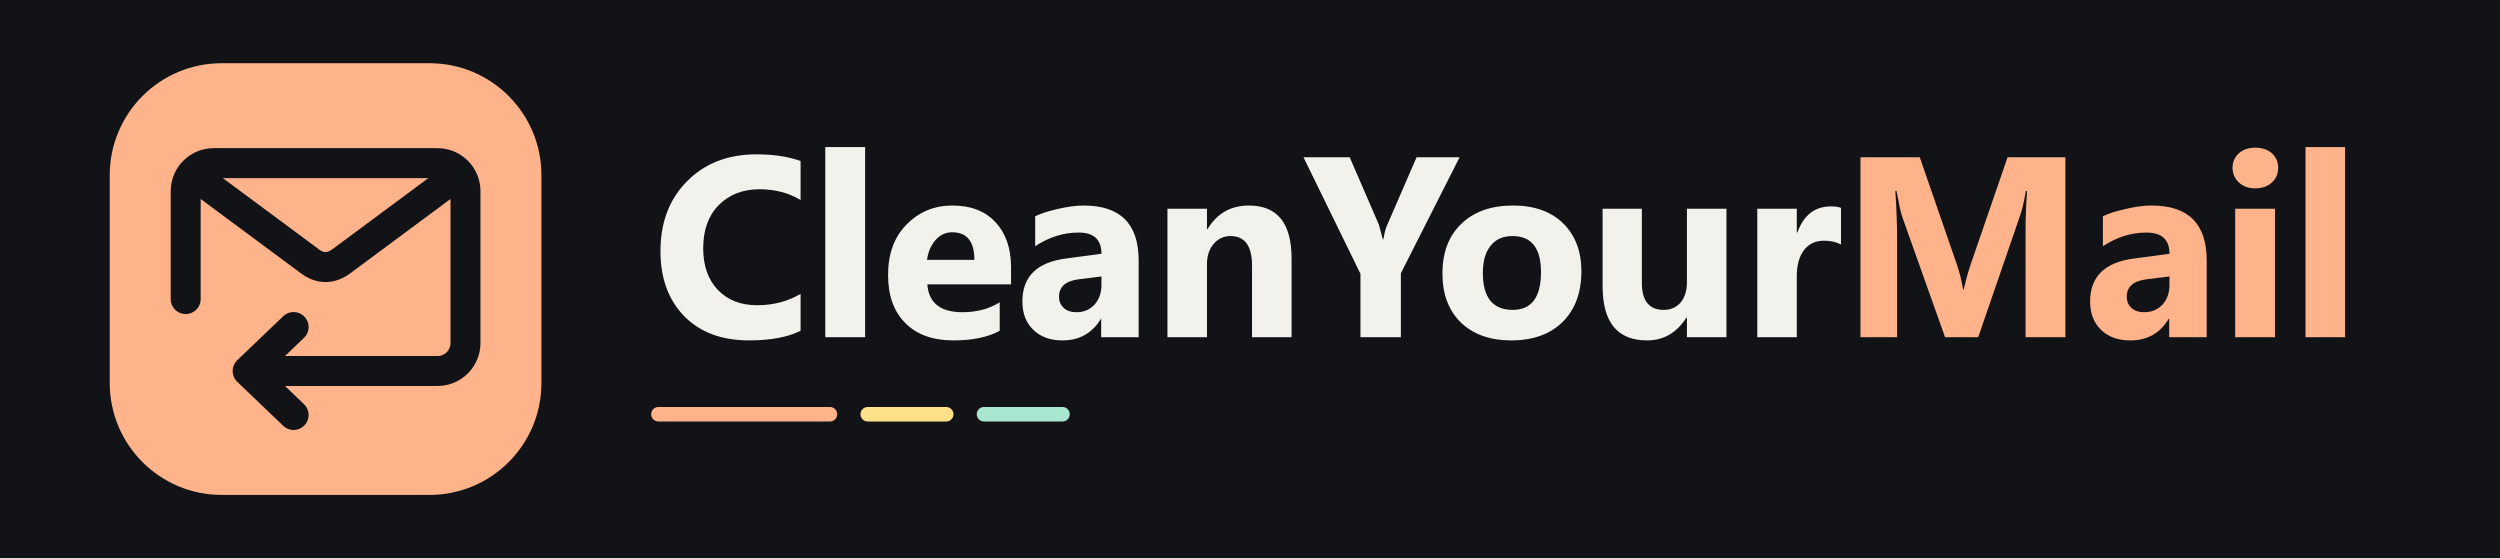
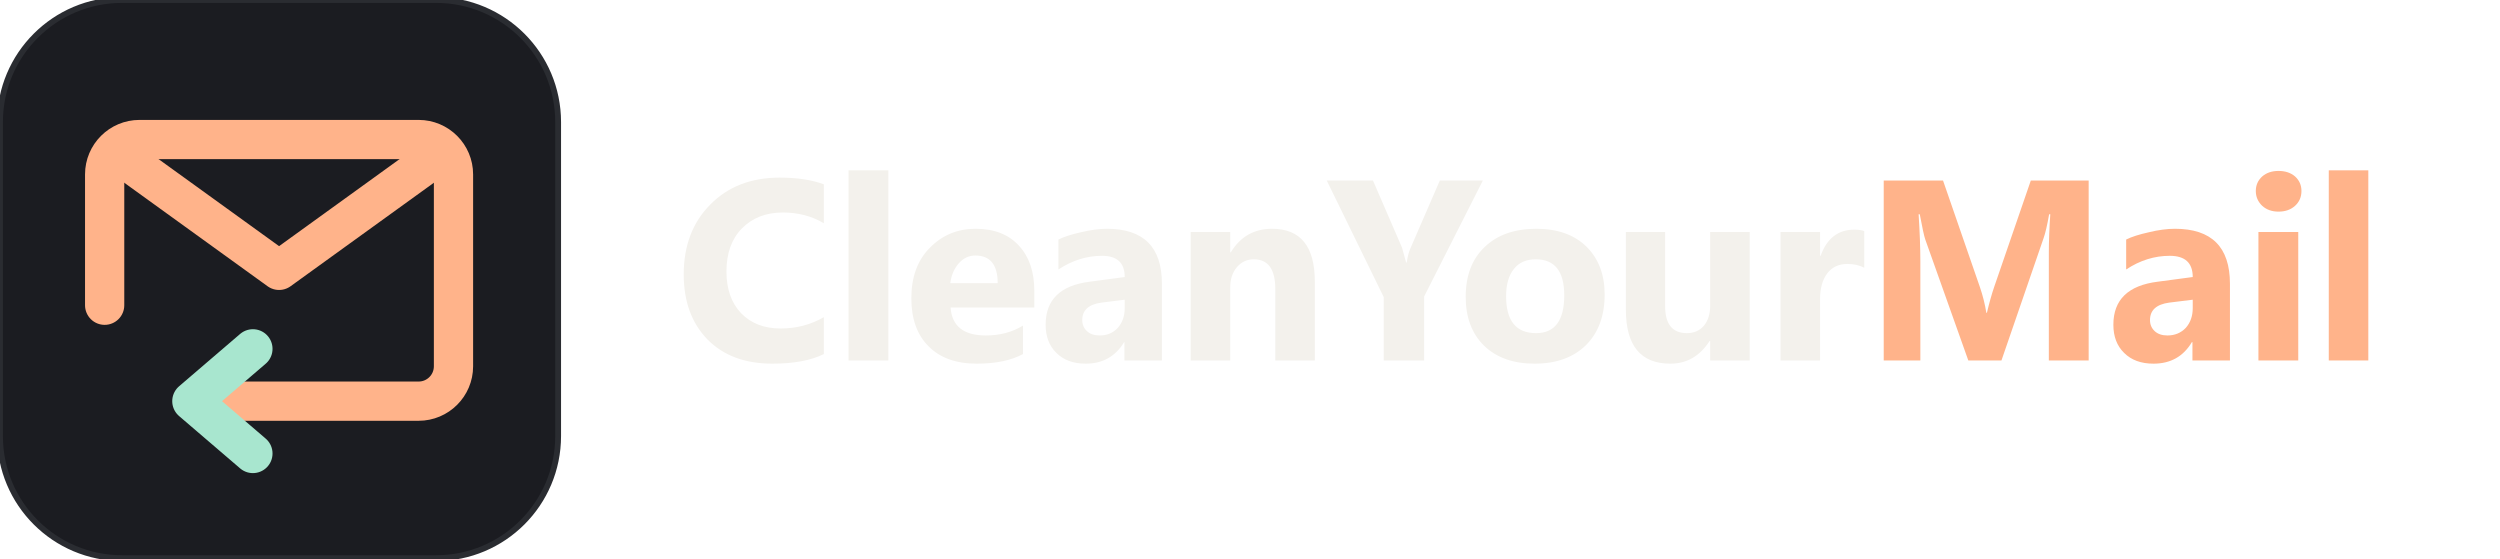
<svg xmlns="http://www.w3.org/2000/svg" width="860" height="192" viewBox="0 0 860 192" role="img" aria-labelledby="title desc">
-   <rect width="860" height="192" fill="#121316" />
-   <g transform="translate(24 8) scale(0.34375)">
-     <rect x="40" y="40" width="432" height="432" rx="112" fill="#FFB38A" />
-     <g fill="none" stroke="#121316" stroke-width="30" stroke-linecap="round" stroke-linejoin="round">
-       <path d="M116 276 V168 A28 28 0 0 1 144 140 H368 A28 28 0 0 1 396 168 V320 A28 28 0 0 1 368 348 H184" />
-       <path d="M124 152 L240 238 Q256 250 272 238 L388 152" />
-       <path d="M224 304 L178 348 L224 392" />
-     </g>
+   <rect x="0" y="0" width="192" height="192" rx="42" fill="#1B1C21" stroke="#2A2C31" stroke-width="2" />
+   <g transform="translate(0 0) scale(3)" fill="none" stroke-linecap="round" stroke-linejoin="round">
+     <path d="M12 35 V20 A4 4 0 0 1 16 16 H48 A4 4 0 0 1 52 20 V42 A4 4 0 0 1 48 46 H23" stroke="#FFB38A" stroke-width="4.5" />
+     <path d="M14 18 L32 31 L50 18" stroke="#FFB38A" stroke-width="4.5" />
+     <path d="M29 40 L22 46 L29 52" stroke="#A8E6CF" stroke-width="4.5" />
  </g>
-   <g transform="translate(216 40)">
+   <g transform="translate(224 48) scale(1.0)">
    <path fill="#F3F1EC" d="M59.4 73.8Q52.7 77.1 41.7 77.1Q27.5 77.1 19.3 68.7Q11.2 60.3 11.2 46.4Q11.2 31.5 20.4 22.3Q29.5 13.1 44.2 13.1Q53.2 13.1 59.4 15.4V28.8Q53.2 25.1 45.3 25.1Q36.6 25.1 31.2 30.6Q25.9 36 25.9 45.4Q25.9 54.4 30.9 59.7Q36 65 44.5 65Q52.7 65 59.4 61.1Z M81.6 76H67.9V10.6H81.6Z M131.8 57.8H103Q103.7 67.4 115.1 67.4Q122.4 67.4 127.9 64V73.8Q121.8 77.1 112 77.1Q101.3 77.1 95.4 71.1Q89.5 65.2 89.5 54.6Q89.5 43.6 95.9 37.2Q102.3 30.7 111.6 30.7Q121.2 30.7 126.5 36.5Q131.8 42.2 131.8 52ZM119.2 49.4Q119.2 39.9 111.5 39.9Q108.2 39.9 105.8 42.6Q103.4 45.4 102.9 49.4Z M175.7 76H162.8V69.7H162.7Q158.2 77.1 149.5 77.1Q143.1 77.1 139.4 73.4Q135.7 69.8 135.7 63.7Q135.7 50.8 150.9 48.9L162.9 47.3Q162.9 40 155.1 40Q147.2 40 140.1 44.7V34.4Q142.9 33 147.8 31.9Q152.8 30.7 156.8 30.7Q175.7 30.7 175.7 49.6ZM162.9 58V55.1L154.9 56.1Q148.3 57 148.3 62.1Q148.3 64.4 149.9 65.9Q151.5 67.4 154.3 67.4Q158.1 67.4 160.5 64.8Q162.9 62.1 162.9 58Z M228.3 76H214.7V51.4Q214.7 41.2 207.3 41.2Q203.8 41.2 201.5 43.9Q199.2 46.6 199.2 50.8V76H185.6V31.8H199.2V38.8H199.4Q204.3 30.7 213.6 30.7Q228.3 30.7 228.3 48.9Z M286.1 14.1 265.9 54V76H252V54.2L232.4 14.1H248.3L258.3 37.2Q258.5 37.9 259.7 42.3H259.9Q260.4 39.1 261.2 37.4L271.3 14.1Z M303.9 77.1Q292.9 77.1 286.5 70.9Q280.2 64.7 280.2 54.1Q280.2 43.1 286.8 36.9Q293.3 30.7 304.5 30.7Q315.5 30.7 321.8 36.9Q328 43.1 328 53.3Q328 64.3 321.6 70.7Q315.1 77.1 303.9 77.1ZM304.3 41.2Q299.4 41.2 296.8 44.5Q294.1 47.8 294.1 53.9Q294.1 66.6 304.4 66.6Q314.1 66.6 314.1 53.6Q314.1 41.2 304.3 41.2Z M377.9 76H364.3V69.3H364.1Q359.1 77.1 350.6 77.1Q335.3 77.1 335.3 58.5V31.8H348.8V57.3Q348.8 66.6 356.3 66.6Q359.9 66.6 362.1 64.1Q364.3 61.5 364.3 57.1V31.8H377.9Z M417.3 44.1Q414.8 42.8 411.5 42.8Q407.1 42.8 404.6 46Q402.1 49.3 402.1 54.9V76H388.5V31.8H402.1V40H402.3Q405.5 31 413.9 31Q416.1 31 417.3 31.5Z" />
    <path fill="#FFB38A" d="M494.5 76H480.8V39Q480.8 33 481.3 25.7H480.9Q479.9 31.4 479 33.9L464.5 76H453.1L438.3 34.4Q437.7 32.7 436.4 25.7H436Q436.6 34.9 436.6 41.8V76H424V14.1H444.4L457.1 50.8Q458.6 55.2 459.3 59.6H459.5Q460.7 54.5 462 50.7L474.6 14.1H494.5Z M543.1 76H530.2V69.7H530Q525.6 77.1 516.8 77.1Q510.4 77.1 506.7 73.4Q503 69.8 503 63.7Q503 50.8 518.3 48.9L530.3 47.3Q530.3 40 522.4 40Q514.5 40 507.4 44.7V34.4Q510.2 33 515.2 31.9Q520.1 30.7 524.2 30.7Q543.1 30.7 543.1 49.6ZM530.3 58V55.1L522.2 56.1Q515.6 57 515.6 62.1Q515.6 64.4 517.2 65.9Q518.8 67.4 521.6 67.4Q525.4 67.4 527.9 64.8Q530.3 62.1 530.3 58Z M559.8 24.8Q556.4 24.8 554.2 22.8Q552 20.7 552 17.7Q552 14.7 554.2 12.7Q556.4 10.8 559.8 10.8Q563.3 10.8 565.5 12.7Q567.7 14.7 567.7 17.7Q567.7 20.8 565.5 22.8Q563.3 24.8 559.8 24.8ZM566.6 76H552.9V31.8H566.6Z M590.7 76H577.1V10.6H590.7Z" />
  </g>
-   <g transform="translate(224 140)">
-     <rect x="0" y="0" width="64" height="5" rx="2.5" fill="#FFB38A" />
-     <rect x="72" y="0" width="32" height="5" rx="2.5" fill="#FFE08A" />
-     <rect x="112" y="0" width="32" height="5" rx="2.5" fill="#A8E6CF" />
-   </g>
</svg>
